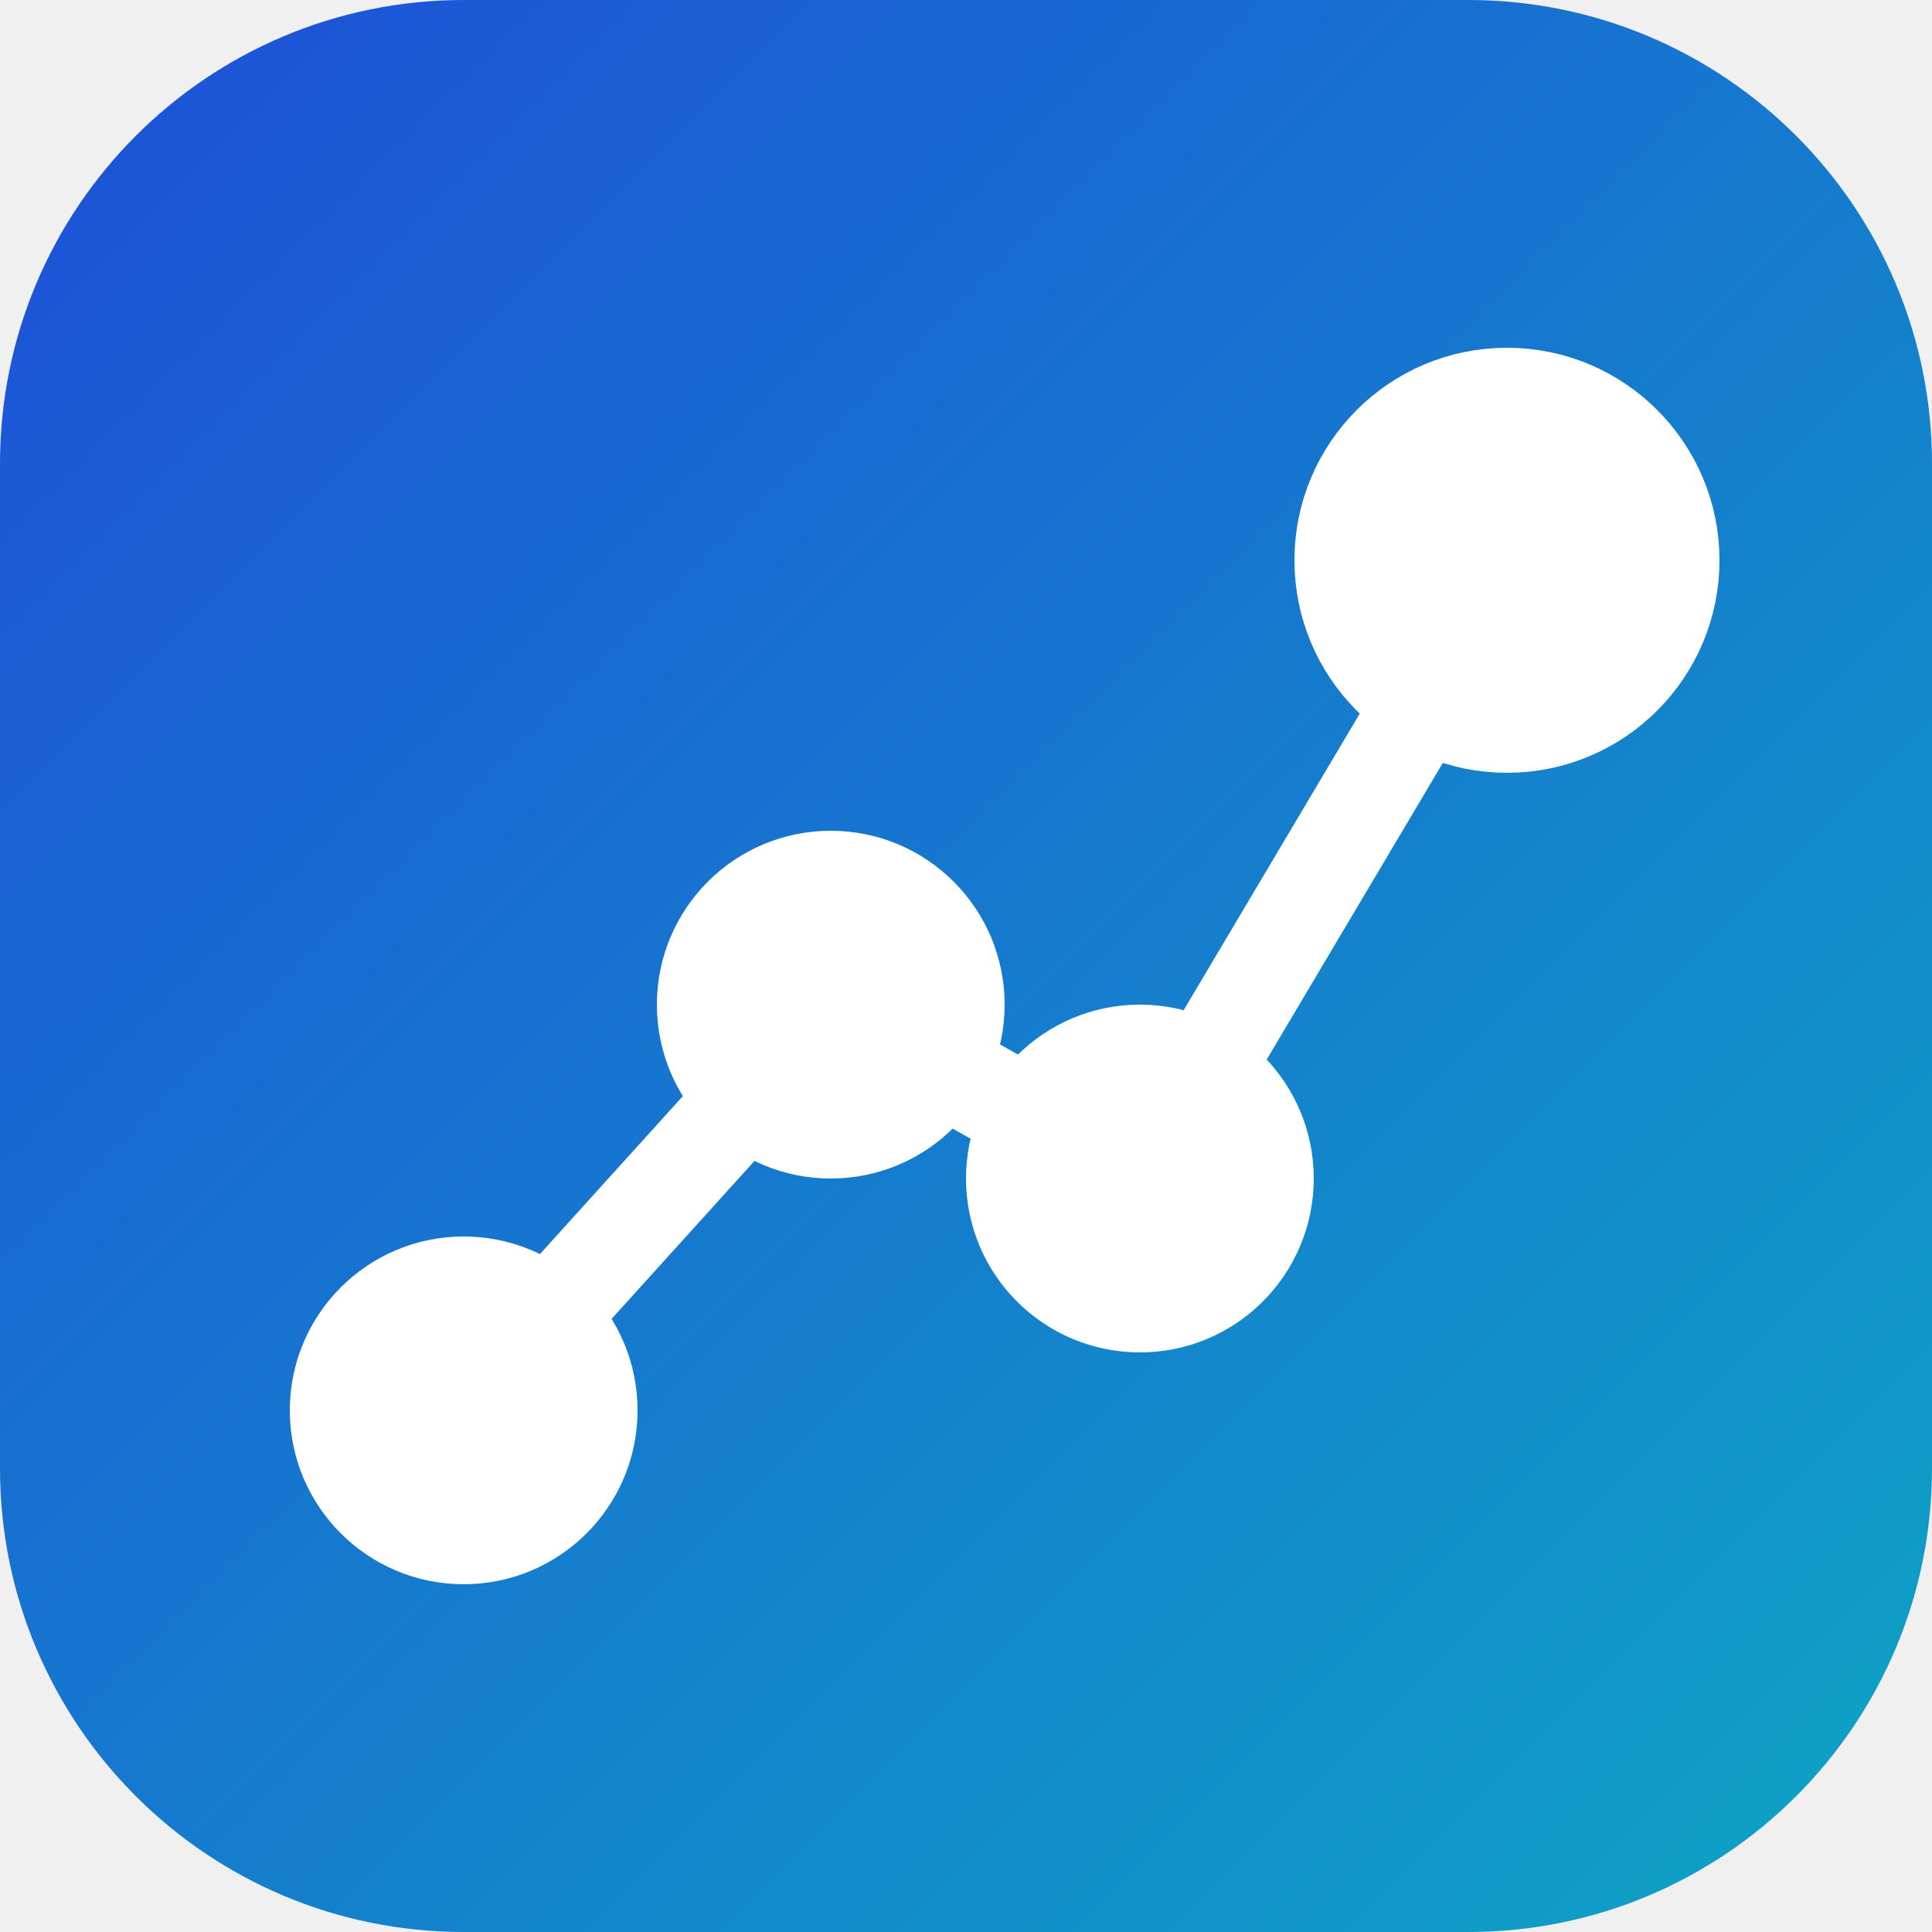
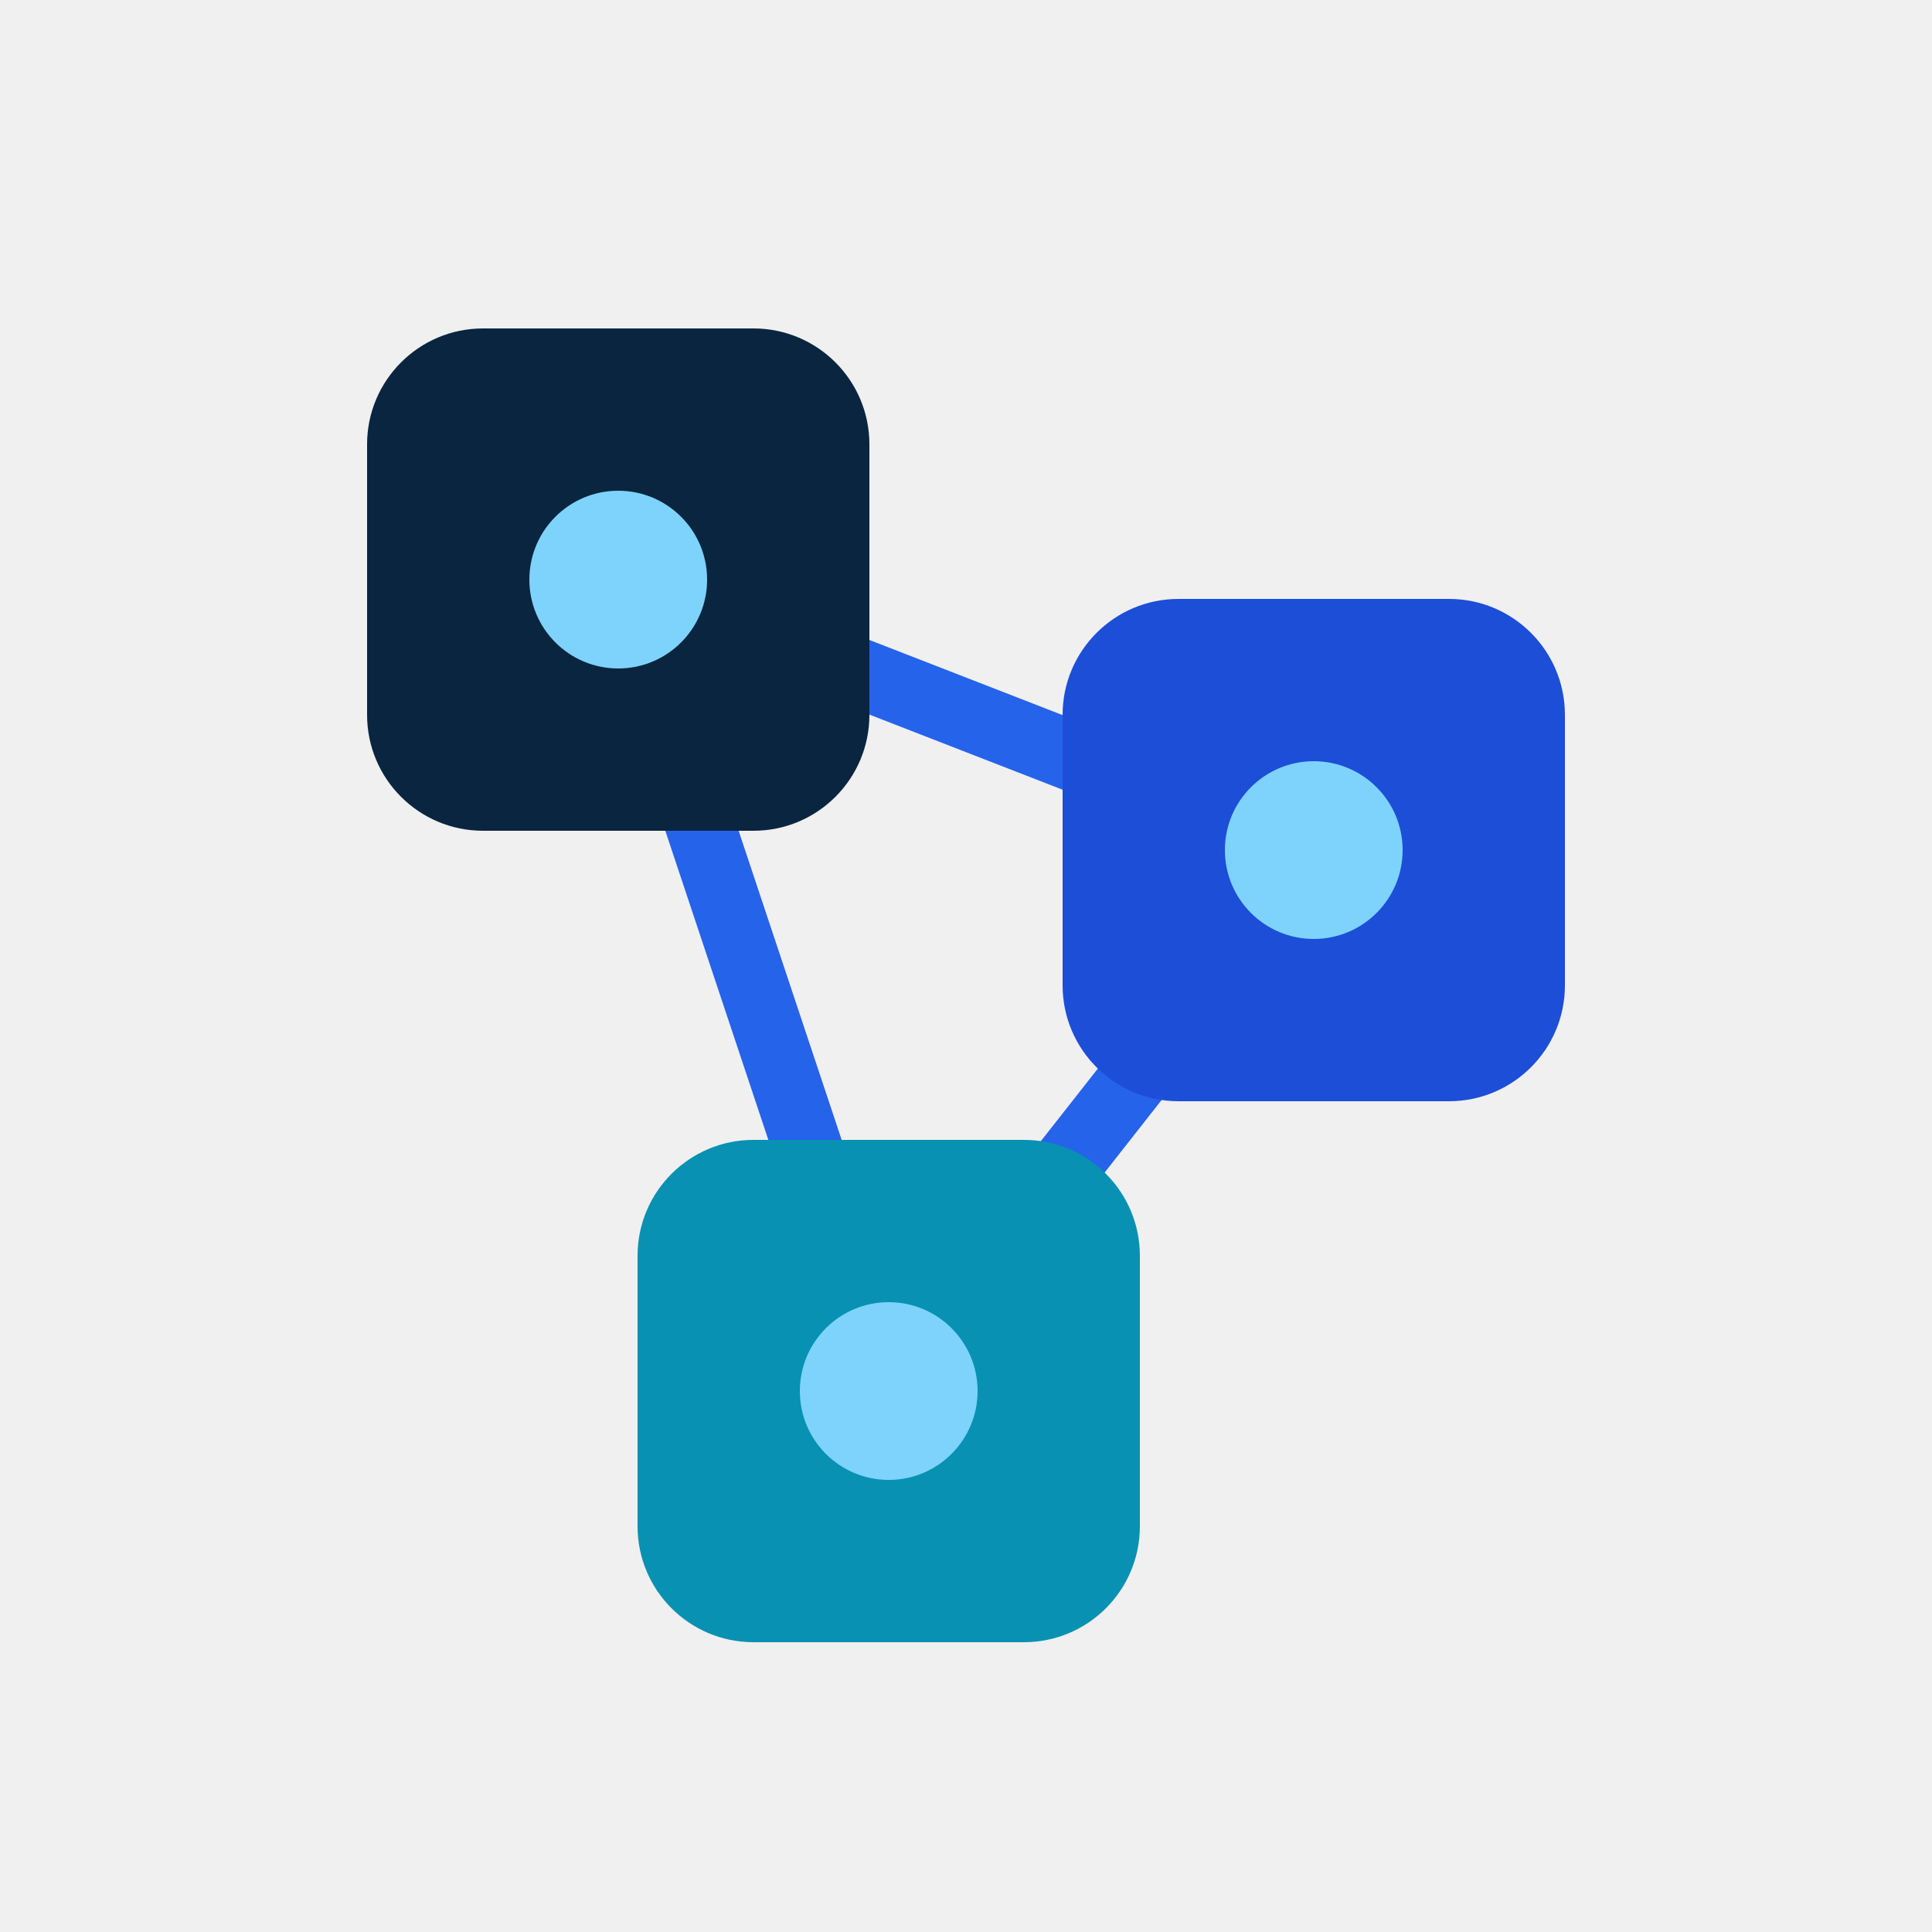
<svg xmlns="http://www.w3.org/2000/svg" viewBox="0 0 100 100" role="img" aria-label="Intelligent Algorithms">
-   <defs>
-     <linearGradient id="g" x1="0" y1="0" x2="1" y2="1">
-       <stop offset="0" stop-color="#1d4ed8" />
-       <stop offset="1" stop-color="#0ea5c4" />
-     </linearGradient>
-   </defs>
-   <rect width="100" height="100" rx="24" fill="url(#g)" />
-   <g stroke="#ffffff" stroke-width="5" stroke-linecap="round" fill="#ffffff">
-     <line x1="24" y1="73" x2="43" y2="52" />
-     <line x1="43" y1="52" x2="59" y2="61" />
-     <line x1="59" y1="61" x2="78" y2="29" />
-     <circle cx="24" cy="73" r="6.5" />
-     <circle cx="43" cy="52" r="6.5" />
-     <circle cx="59" cy="61" r="6.5" />
-     <circle cx="78" cy="29" r="8.5" />
+   <g stroke="#2563eb" stroke-width="3.6" stroke-linecap="round">
+     <line x1="32" y1="30" x2="68" y2="44" />
+     <line x1="68" y1="44" x2="46" y2="72" />
+     <line x1="32" y1="30" x2="46" y2="72" />
+   </g>
+   <g>
+     <rect x="19" y="17" width="26" height="26" rx="6" fill="#0a2540" />
+     <rect x="55" y="31" width="26" height="26" rx="6" fill="#1d4ed8" />
+     <rect x="33" y="59" width="26" height="26" rx="6" fill="#0891b2" />
+   </g>
+   <g fill="#7dd3fc">
+     <circle cx="32" cy="30" r="4.6" />
+     <circle cx="68" cy="44" r="4.6" />
+     <circle cx="46" cy="72" r="4.6" />
  </g>
</svg>
